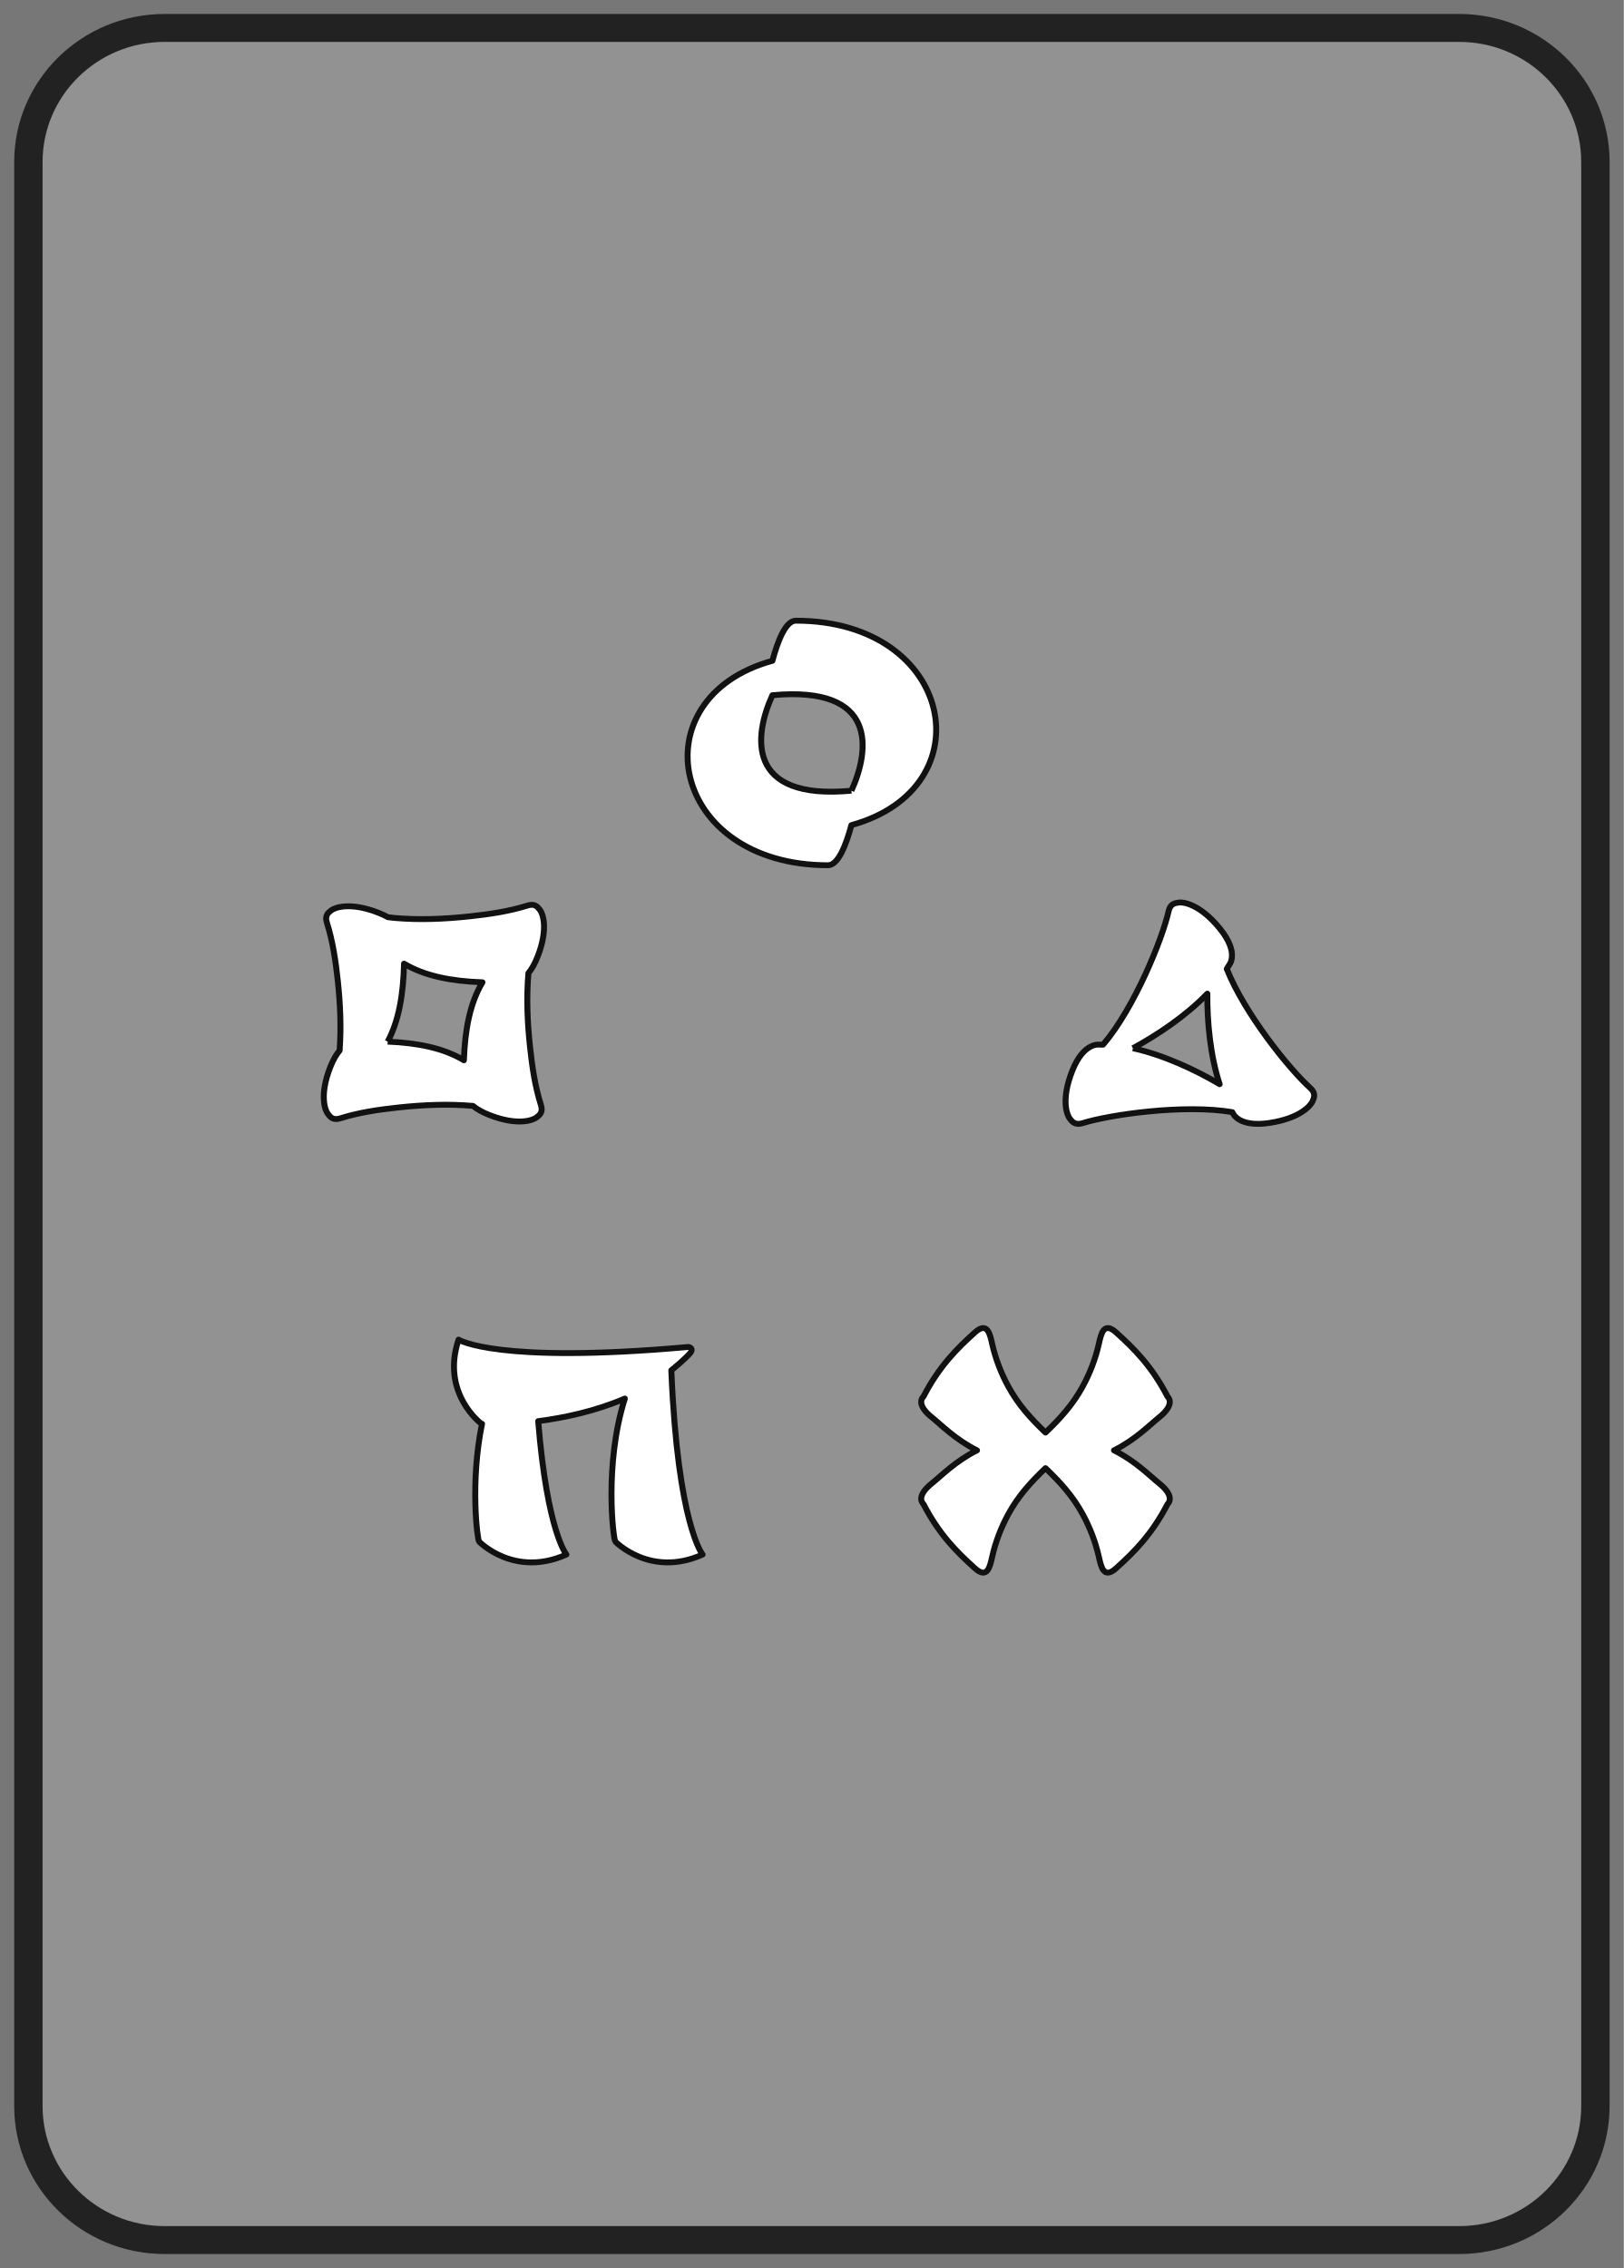
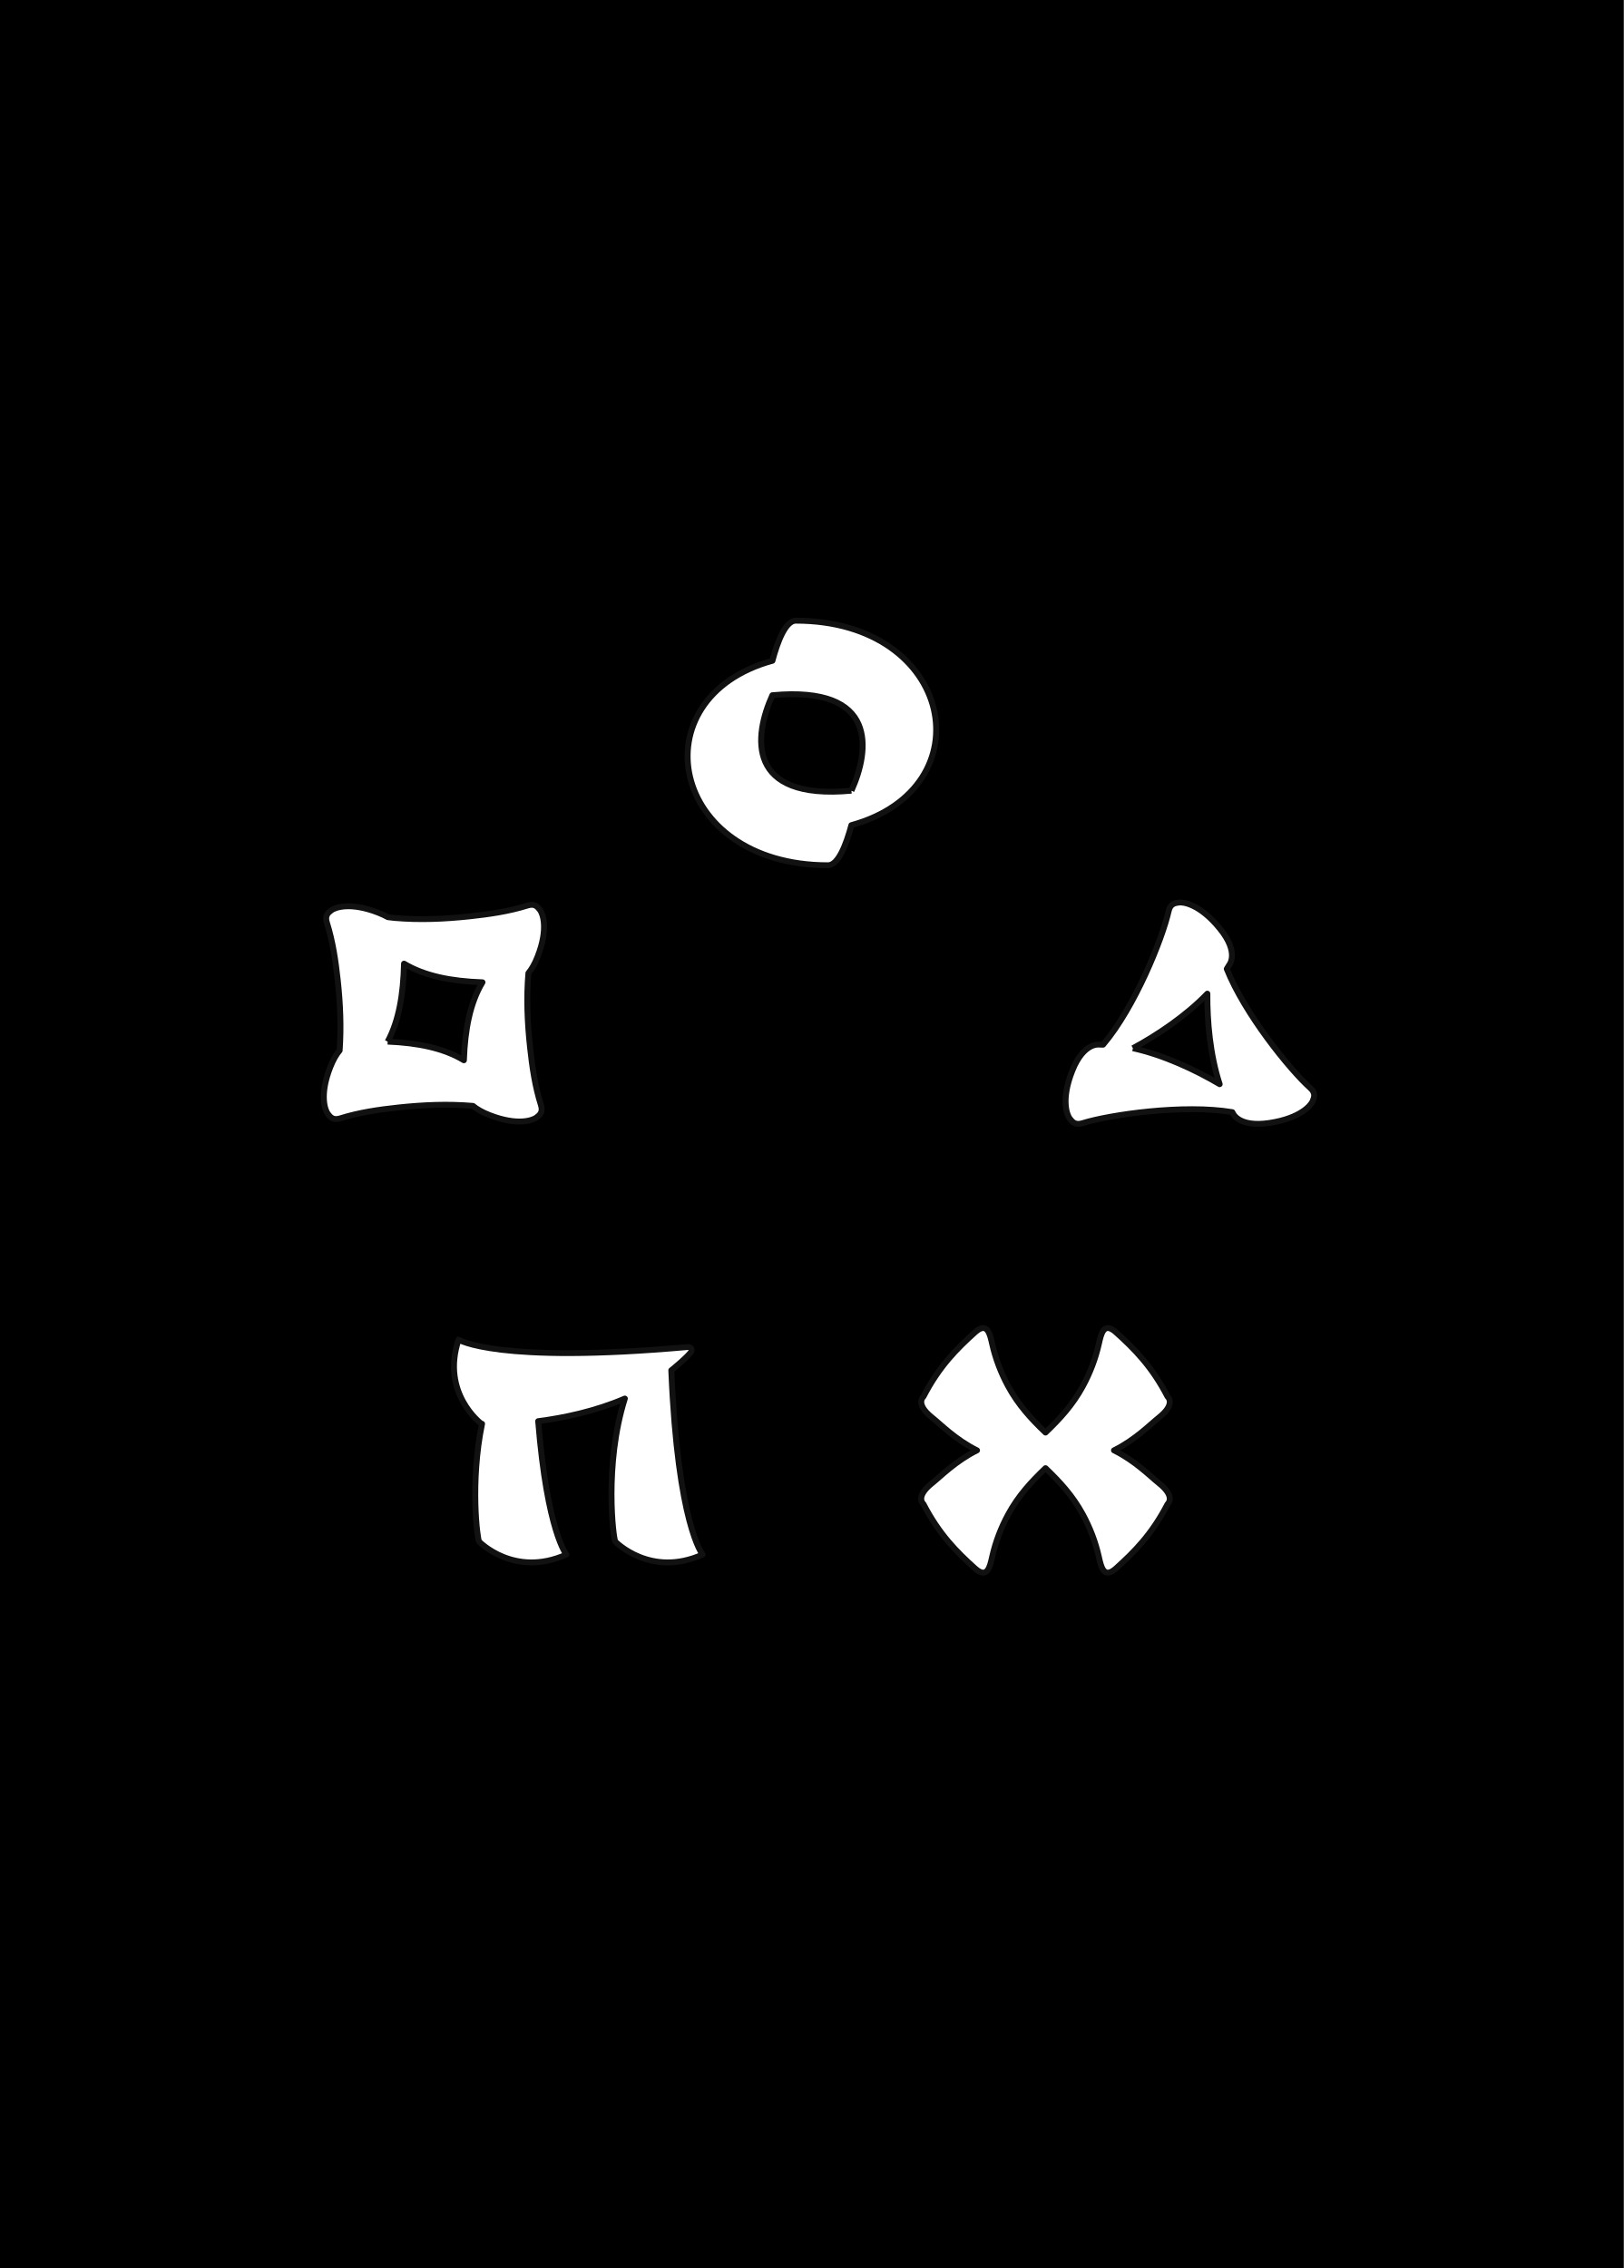
<svg xmlns="http://www.w3.org/2000/svg" width="63mm" height="88mm" viewBox="0 0 286 406" preserveAspectRatio="none" role="img" aria-labelledby="title">
-   <rect width="286" height="406" fill="#777" />
-   <rect x="5" y="5" width="276" height="396" rx="24" fill="#929292" stroke="#222" stroke-width="5" />
+   <rect width="286" height="406" fill="#000" />
  <g transform="translate(143 133) rotate(0) scale(0.35)">
    <path d="M19.88 24.419C-33.438 29.451 -29.131 -3.796 -19.88 -24.426C33.438 -29.458 29.138 3.789 19.88 24.419M-8.108 -62.541C-13.246 -62.541 -17.228 -52.056 -19.873 -42.033C-87.905 -22.971 -71.695 62.556 8.116 62.541C13.253 62.541 17.228 52.055 19.88 42.026C87.905 22.979 71.688 -62.556 -8.108 -62.541Z" fill="#fff" stroke="#111" stroke-width="3" stroke-linejoin="round" />
  </g>
  <g transform="translate(209.574 181.3688) rotate(0) scale(0.35)">
    <path d="M-28.673 17.938C-16.652 11.349 -2.065 1.479 8.793 -9.983C8.669 4.052 10.183 21.557 14.985 36.326C2.971 29.107 -13.169 21.388 -28.673 17.938M60.554 38.25C50.157 28.75 27.565 0.322 18.572 -22.634C18.975 -23.315 19.43 -24 19.8 -24.694C19.8 -24.694 25.07 -30.795 15.076 -43.277C5.096 -55.76 -3.221 -56.871 -5.444 -56.591C-7.666 -56.312 -9.882 -55.896 -10.707 -52.153C-13.826 -38.034 -27.783 -2.829 -43.683 16.125C-44.274 16.125 -44.878 16.082 -45.457 16.104C-45.457 16.104 -53.377 14.583 -59.186 29.476C-65.008 44.362 -61.805 52.127 -60.46 53.908C-59.115 55.693 -57.64 57.41 -53.988 56.253C-40.258 51.906 -3.026 46.422 21.346 50.62C21.412 50.716 21.462 50.84 21.529 50.937C21.529 50.937 24.167 58.559 39.976 56.155C55.779 53.745 60.892 47.091 61.77 45.038C62.634 42.978 63.394 40.834 60.555 38.254Z" fill="#fff" stroke="#111" stroke-width="3" stroke-linejoin="round" />
  </g>
  <g transform="translate(184.145 259.6312) rotate(0) scale(0.35)">
    <path d="M57.054 16.77C52.774 13.309 45.259 5.435 34.469 -0C45.259 -5.442 52.774 -13.309 57.054 -16.77C65.849 -23.886 61.448 -27.441 61.448 -27.441C53.538 -42.988 44.573 -52.049 35.509 -60.331C29.24 -66.052 27.966 -59.501 26.834 -54.402C25.157 -46.857 22.412 -39.57 18.775 -32.769C13.674 -23.214 7.207 -16.098 0.004 -9.097C-7.207 -16.098 -13.674 -23.214 -18.775 -32.769C-22.405 -39.57 -25.157 -46.857 -26.827 -54.402C-27.966 -59.501 -29.24 -66.052 -35.509 -60.331C-44.573 -52.049 -53.538 -42.988 -61.448 -27.441C-61.448 -27.441 -65.849 -23.886 -57.054 -16.77C-52.767 -13.309 -45.252 -5.442 -34.469 -0C-45.252 5.435 -52.767 13.309 -57.054 16.77C-65.849 23.879 -61.448 27.433 -61.448 27.433C-53.538 42.988 -44.573 52.049 -35.509 60.331C-29.24 66.052 -27.966 59.501 -26.827 54.402C-25.157 46.857 -22.405 39.569 -18.775 32.761C-13.674 23.214 -7.207 16.091 0.004 9.097C7.207 16.091 13.674 23.214 18.775 32.761C22.412 39.569 25.157 46.857 26.834 54.402C27.966 59.501 29.24 66.052 35.509 60.331C44.573 52.049 53.538 42.988 61.448 27.433C61.448 27.433 65.849 23.879 57.054 16.77Z" fill="#fff" stroke="#111" stroke-width="3" stroke-linejoin="round" />
  </g>
  <g transform="translate(101.855 259.6312) rotate(0) scale(0.35)">
    <path d="M-128.353 -55.461M46.81 -40.952C47.444 -41.507 48.132 -41.987 48.74 -42.56C49.327 -43.121 54.099 -47.045 56.415 -49.902C57.89 -51.71 56.427 -52.979 55.127 -52.858C-41.361 -44.075 -60.249 -56.629 -60.249 -56.629C-69.306 -29.212 -48.856 -13.681 -48.856 -13.681C-48.813 -13.66 -48.564 -13.617 -48.437 -13.595C-54.543 16.385 -50.772 45.765 -49.924 46.652C-49.924 46.652 -32.264 65.28 -5.981 53.286C-5.981 53.286 -15.632 41.74 -20.177 -14.937C-7.029 -16.646 8.796 -20.096 23.425 -26.497C12.88 7.335 17.652 45.638 18.627 46.652C18.627 46.652 36.293 65.28 62.556 53.286C62.556 53.286 50.082 38.309 46.812 -40.946Z" fill="#fff" stroke="#111" stroke-width="3" stroke-linejoin="round" />
  </g>
  <g transform="translate(76.42604 181.3688) rotate(0) scale(0.35)">
    <path d="M-23.281 14.563C-17.64 3.904 -15.397 -9.591 -15.033 -25.325C-4.63 -18.997 8.713 -16.345 24.43 -15.792C18.217 -5.273 15.623 8.216 15.083 24.097C4.925 17.896 -8.029 15.206 -23.281 14.563M48.383 17.425C47.039 4.788 46.493 -7.81 47.56 -20.479C49.118 -22.406 50.708 -25.083 52.159 -28.855C57.788 -43.425 54.691 -51.019 53.39 -52.761C52.09 -54.51 50.664 -56.189 47.127 -55.057C37.729 -52.042 27.659 -50.567 17.878 -49.505C5.339 -48.144 -7.174 -47.584 -19.763 -48.691C-20.856 -48.786 -22.012 -48.932 -23.168 -49.092C-24.538 -49.874 -26.121 -50.644 -27.986 -51.381C-42.378 -57.073 -49.879 -53.938 -51.6 -52.621C-53.328 -51.305 -54.986 -49.861 -53.868 -46.287C-50.891 -36.773 -49.433 -26.572 -48.384 -16.682C-47.121 -4.758 -46.612 7.141 -47.448 19.085C-49.044 21.018 -50.671 23.727 -52.16 27.588C-57.788 42.158 -54.691 49.758 -53.385 51.501C-52.084 53.249 -50.664 54.928 -47.128 53.79C-37.73 50.782 -27.66 49.3 -17.885 48.238C-5.371 46.883 7.111 46.33 19.656 47.424C21.566 49.014 24.223 50.636 27.98 52.124C42.372 57.816 49.879 54.681 51.594 53.364C53.327 52.047 54.98 50.604 53.868 47.03C50.884 37.516 49.426 27.314 48.383 17.425Z" fill="#fff" stroke="#111" stroke-width="3" stroke-linejoin="round" />
  </g>
</svg>
